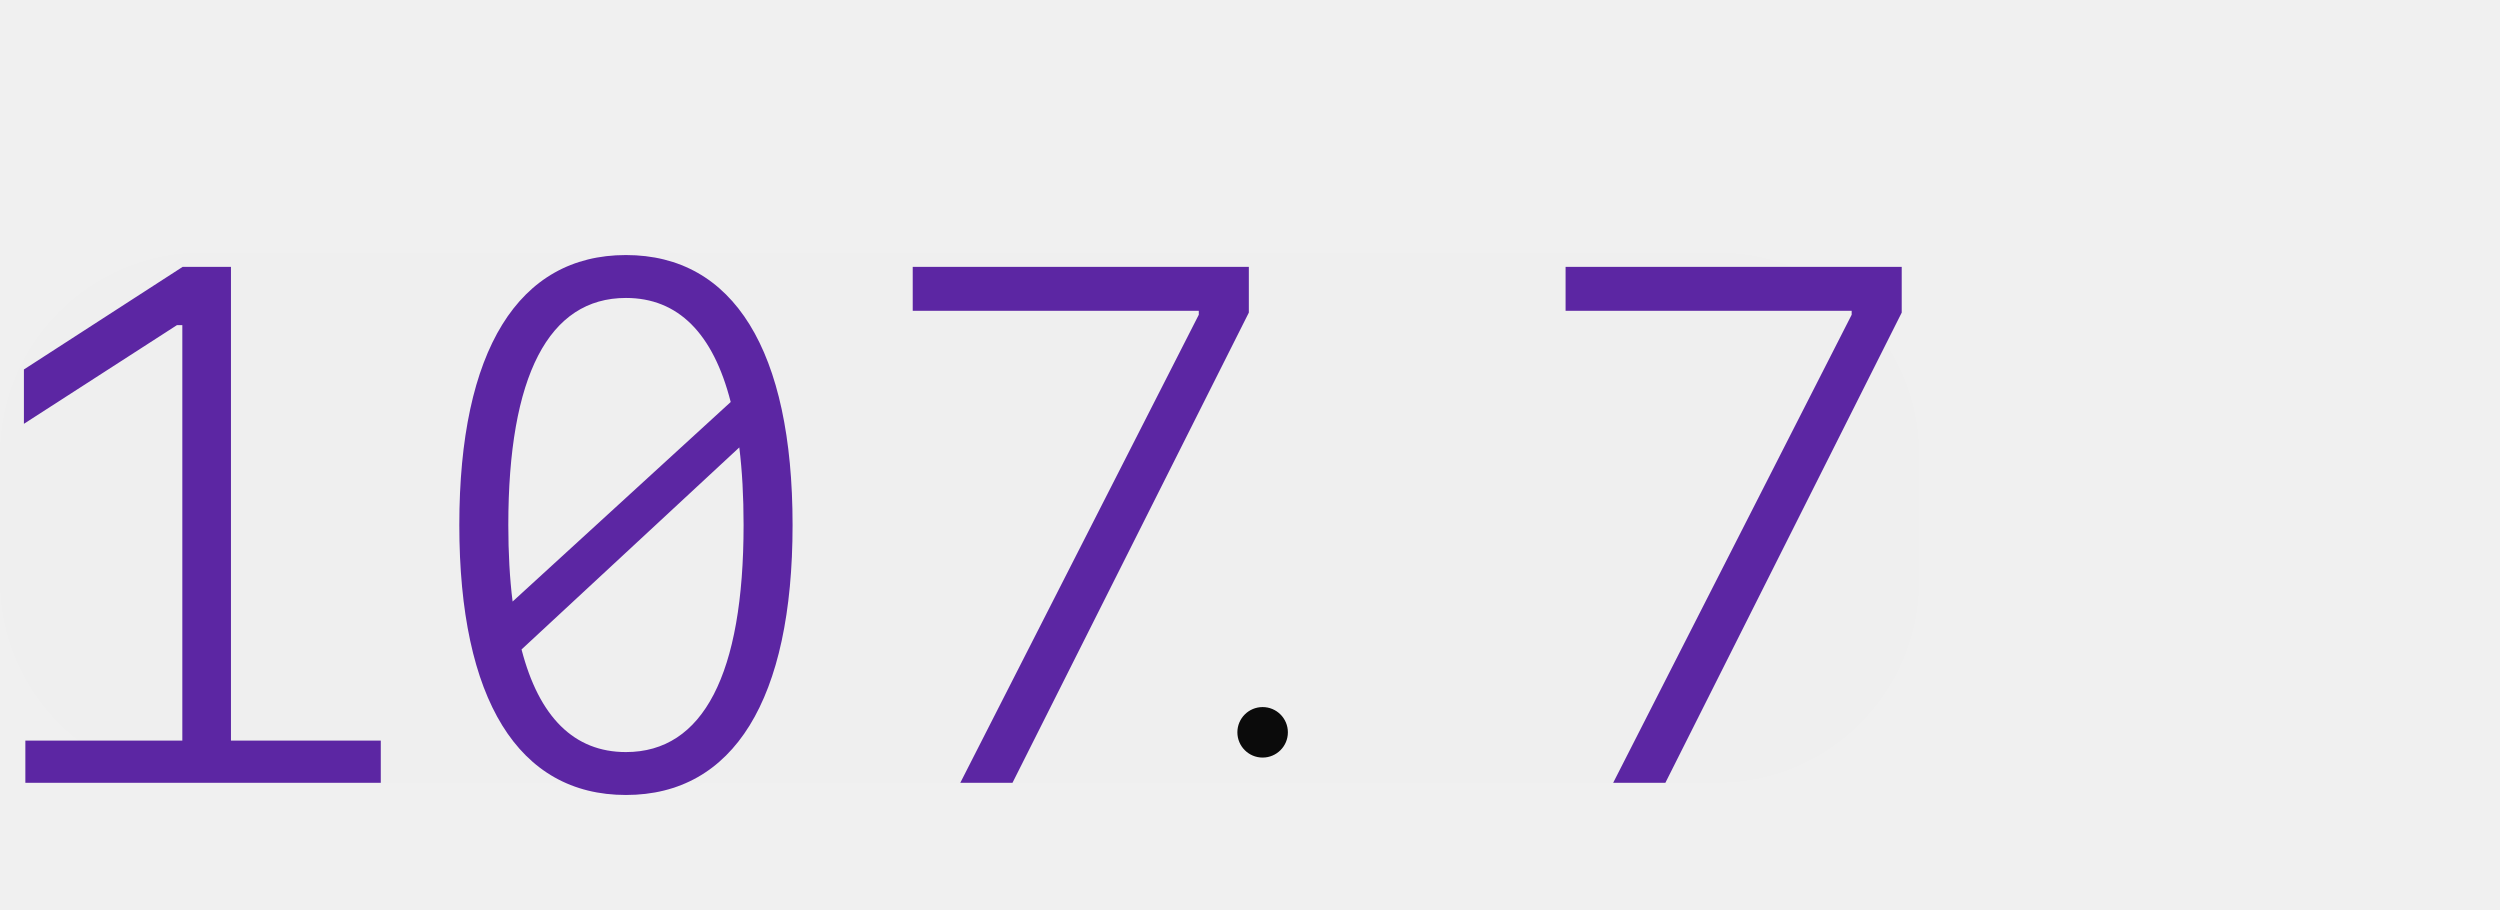
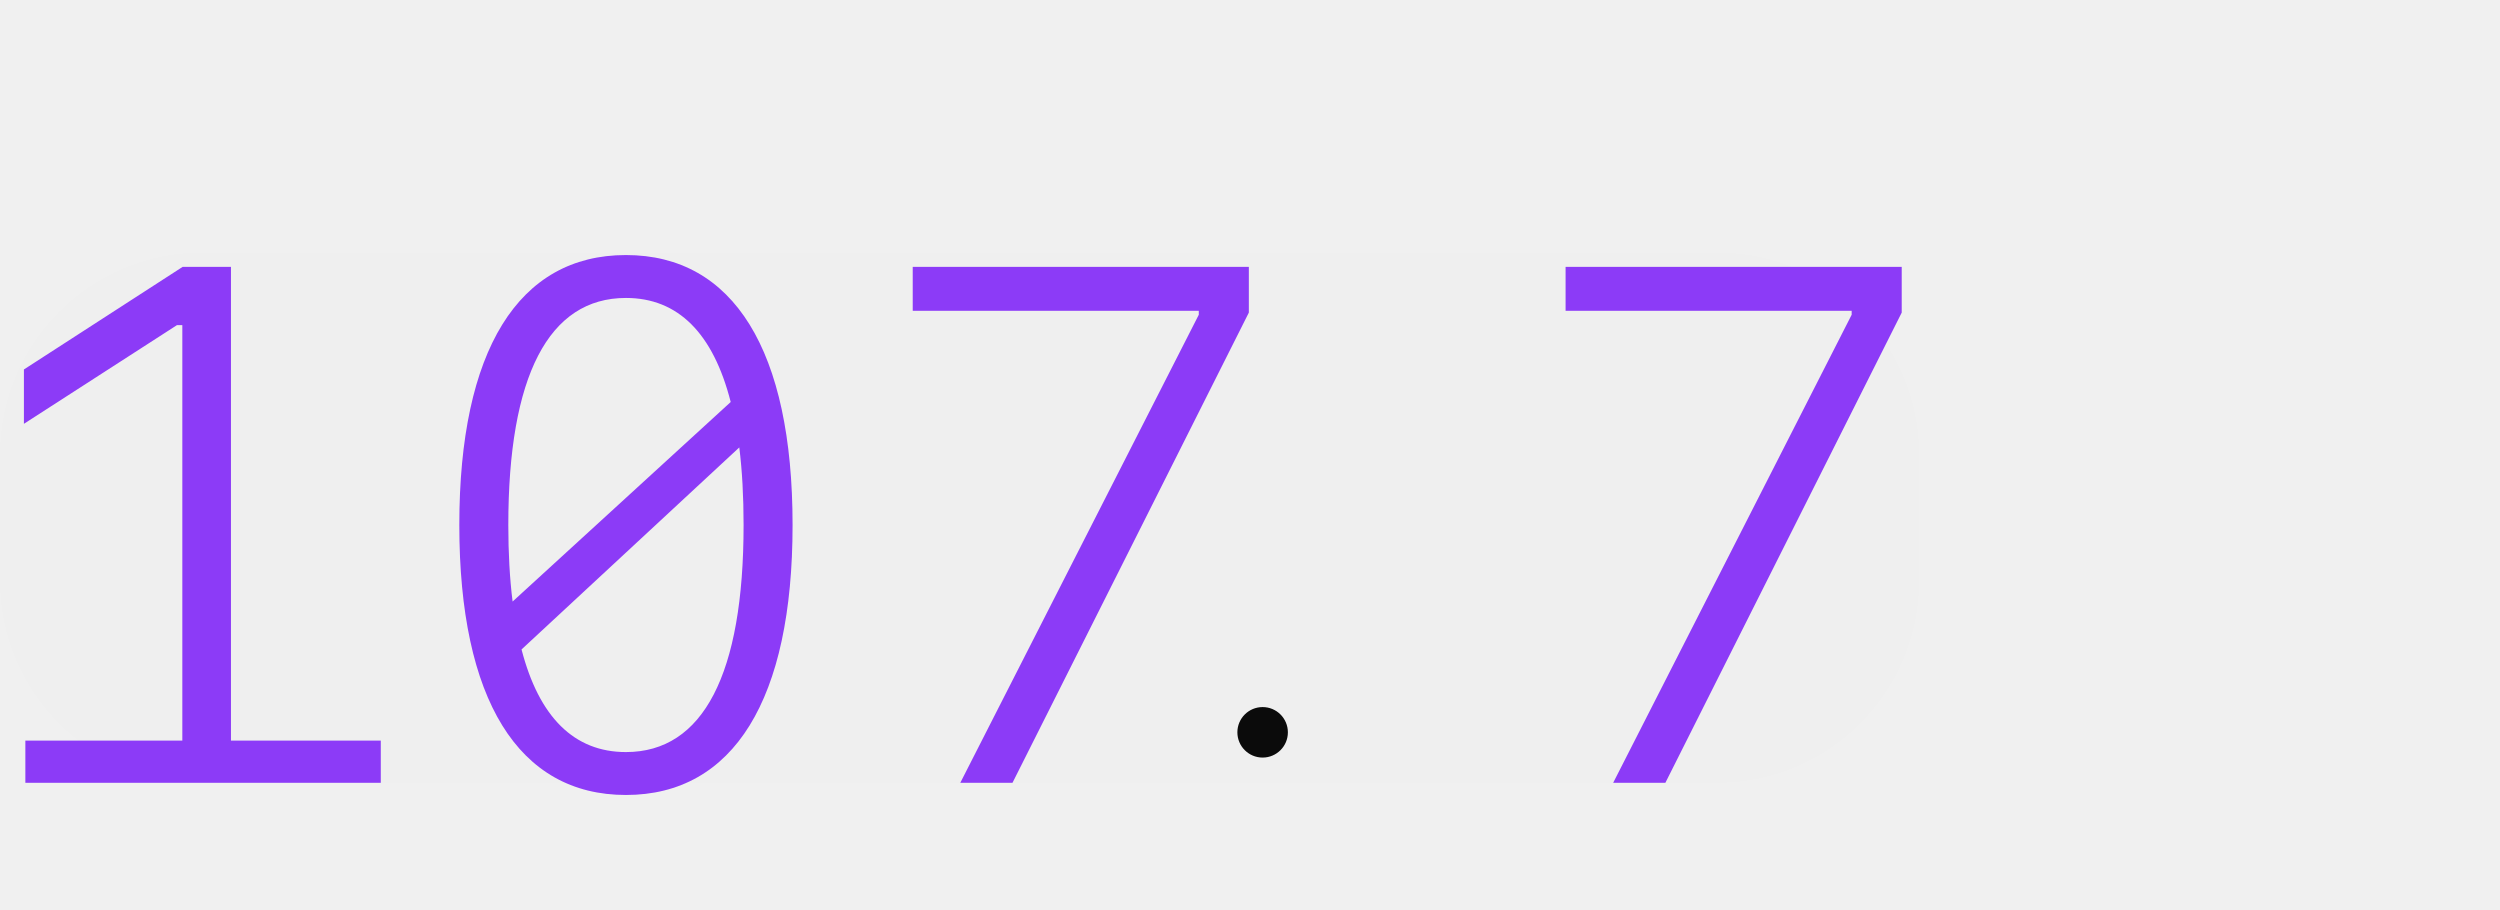
<svg xmlns="http://www.w3.org/2000/svg" width="99" height="36" viewBox="0 0 99 36" fill="none">
  <g clip-path="url(#clip0_2557_556)">
    <rect opacity="0.06" y="10" width="76" height="21" rx="8" fill="#193052" fill-opacity="0.06" />
-     <path d="M15.079 31H1.004V29.329H7.22V12.875H7.008L0.947 16.783V14.631L7.234 10.567H9.146V29.329H15.079V31ZM24.787 31.481C20.525 31.481 18.189 27.701 18.189 20.791C18.189 13.88 20.525 10.1 24.787 10.1C29.05 10.1 31.386 13.88 31.386 20.791C31.386 27.701 29.05 31.481 24.787 31.481ZM20.129 20.791C20.129 21.895 20.185 22.915 20.299 23.821L28.936 15.919C28.242 13.201 26.855 11.799 24.787 11.799C21.729 11.799 20.129 14.886 20.129 20.791ZM24.787 29.782C27.846 29.782 29.446 26.695 29.446 20.791C29.446 19.658 29.39 18.638 29.276 17.718L20.653 25.718C21.346 28.395 22.734 29.782 24.787 29.782ZM38.027 31L47.472 12.464V12.309H36.144V10.567H49.454V12.379L40.094 31H38.027ZM63.881 31L73.326 12.464V12.309H61.997V10.567H75.308V12.379L65.948 31H63.881Z" fill="#5C26A3" />
+     <path d="M15.079 31H1.004V29.329H7.22V12.875H7.008L0.947 16.783V14.631L7.234 10.567H9.146V29.329H15.079V31ZM24.787 31.481C20.525 31.481 18.189 27.701 18.189 20.791C18.189 13.88 20.525 10.1 24.787 10.1C29.05 10.1 31.386 13.88 31.386 20.791C31.386 27.701 29.05 31.481 24.787 31.481ZM20.129 20.791C20.129 21.895 20.185 22.915 20.299 23.821L28.936 15.919C28.242 13.201 26.855 11.799 24.787 11.799C21.729 11.799 20.129 14.886 20.129 20.791ZM24.787 29.782C27.846 29.782 29.446 26.695 29.446 20.791C29.446 19.658 29.39 18.638 29.276 17.718L20.653 25.718C21.346 28.395 22.734 29.782 24.787 29.782ZM38.027 31L47.472 12.464V12.309H36.144V10.567H49.454V12.379L40.094 31H38.027ZM63.881 31L73.326 12.464V12.309H61.997V10.567H75.308V12.379L65.948 31H63.881Z" fill="#8C3BF7" />
    <circle cx="50" cy="29" r="1" fill="#0B0B0B" />
  </g>
  <defs>
    <clipPath id="clip0_2557_556">
      <rect width="99" height="36" fill="white" />
    </clipPath>
  </defs>
</svg>
